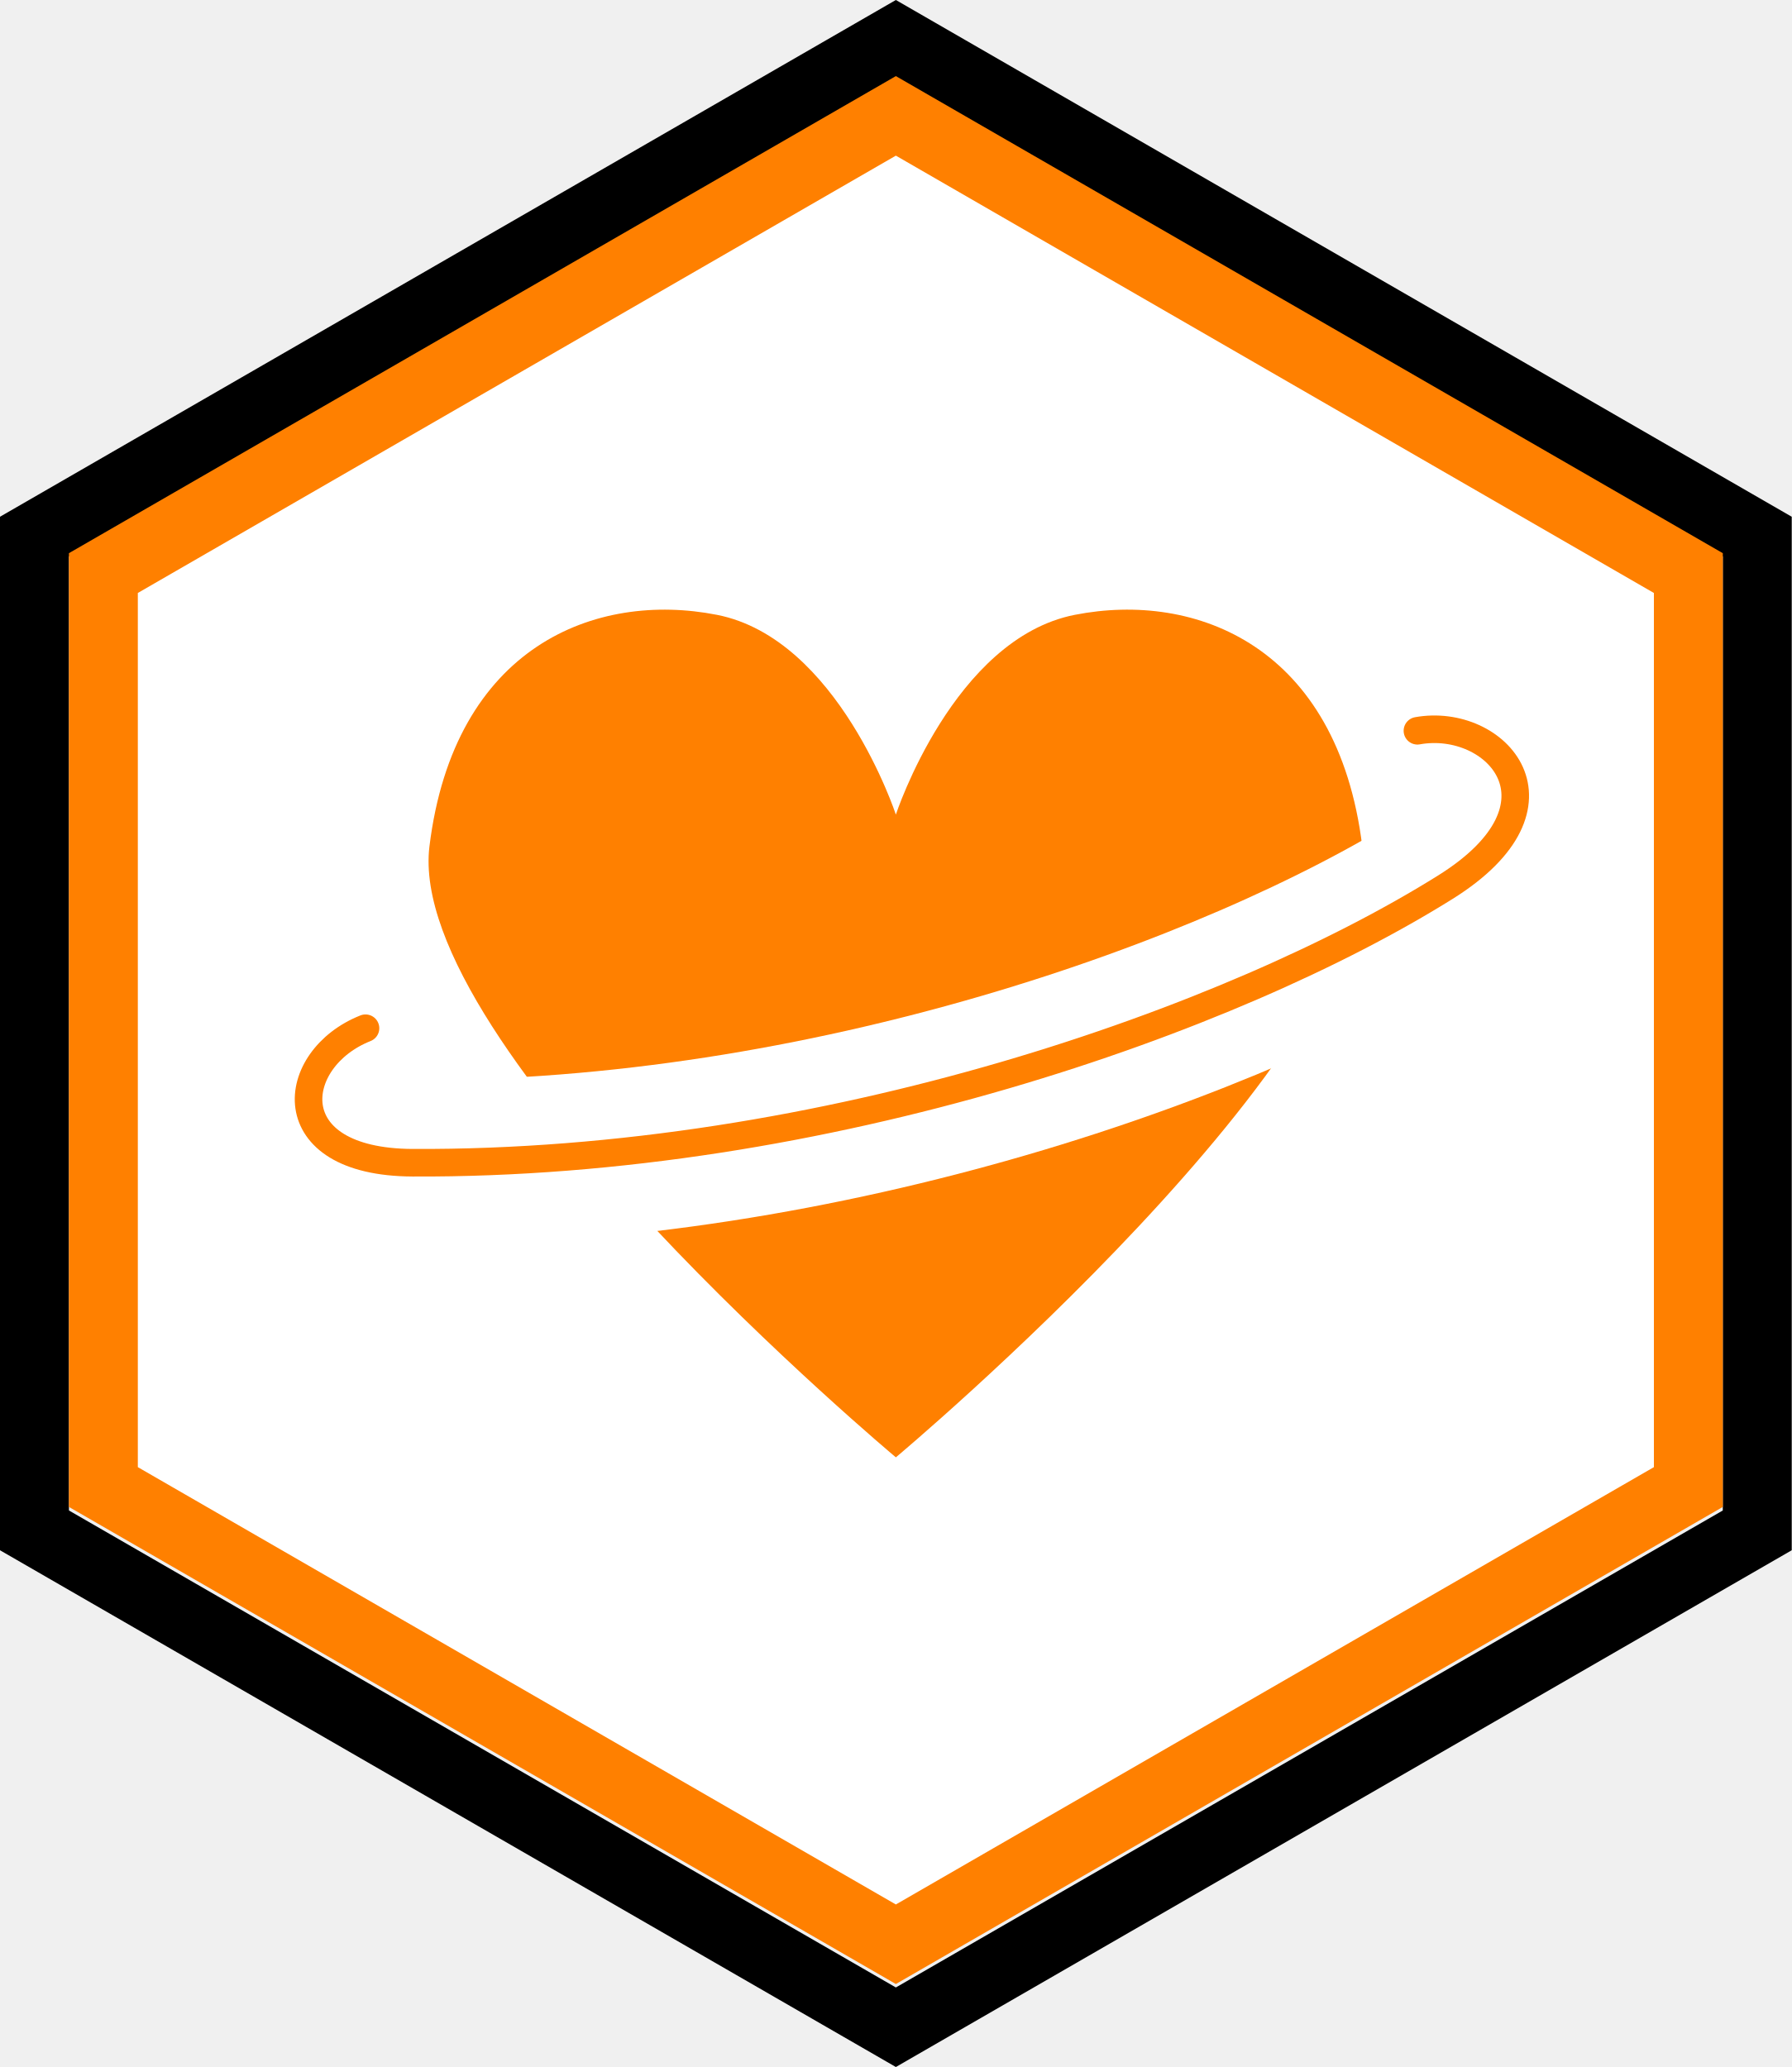
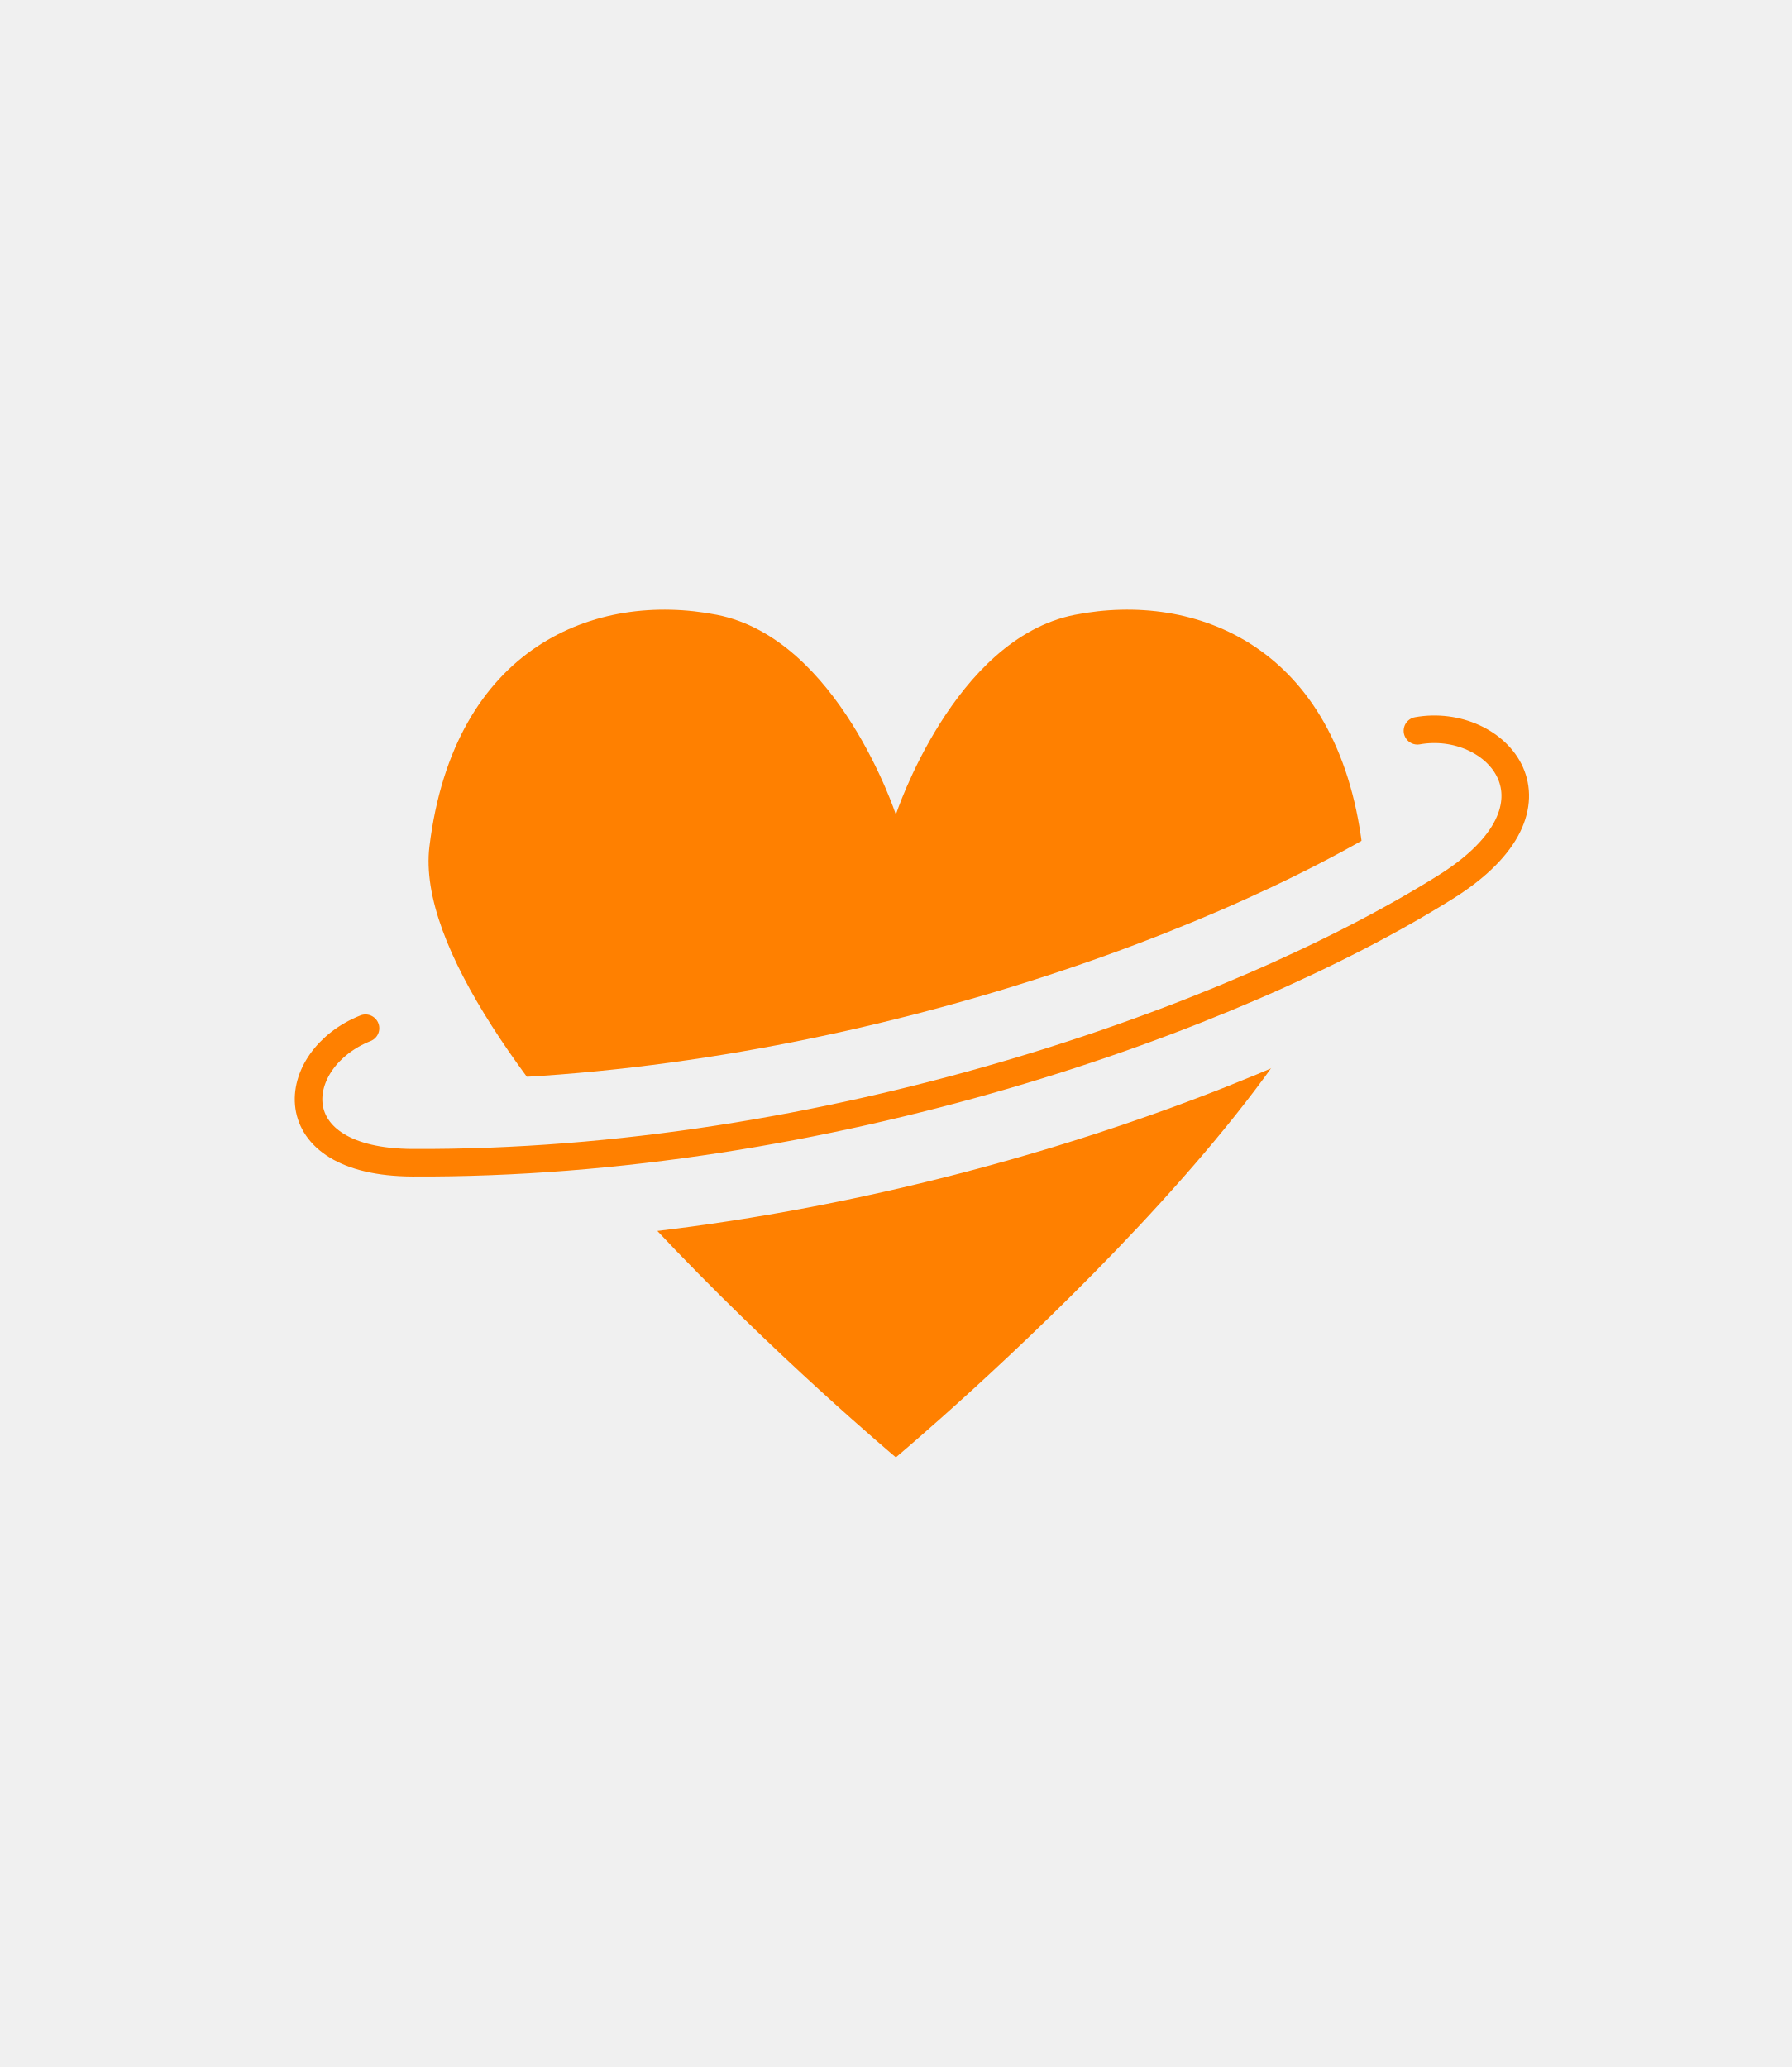
<svg xmlns="http://www.w3.org/2000/svg" viewBox="0 0 130 150" version="1.1" id="svg1" width="130" height="150" xml:space="preserve">
  <defs id="defs1">
    <mask maskUnits="userSpaceOnUse" id="mask-powermask-path-effect4">
      <path id="mask-powermask-path-effect4_box" style="fill:#ffffff;fill-opacity:1" d="M 30.095,43.242 H 99.905 V 106.758 H 30.095 Z" />
      <path style="fill:none;stroke:#000000;stroke-width:12;stroke-linecap:round;stroke-linejoin:round;stroke-dasharray:none" d="M 29.926,84.378 C 59.879,84.525 89.495,73.999 104.882,64.375" id="path4" />
    </mask>
    <filter id="mask-powermask-path-effect4_inverse" style="color-interpolation-filters:sRGB" height="100" width="100" x="-50" y="-50">
      <feColorMatrix id="mask-powermask-path-effect4_primitive1" values="1" type="saturate" result="fbSourceGraphic" />
      <feColorMatrix id="mask-powermask-path-effect4_primitive2" values="-1 0 0 0 1 0 -1 0 0 1 0 0 -1 0 1 0 0 0 1 0 " in="fbSourceGraphic" />
    </filter>
  </defs>
-   <polygon points="61.8,53.78 31,71.56 0.2,53.78 0.2,18.22 31,0.44 61.8,18.22 " fill="none" stroke="#ff3b57" stroke-width="1" id="polygon1-5" style="display:inline;mix-blend-mode:normal;fill:none;fill-opacity:1;stroke:#000000;stroke-width:2.465;stroke-dasharray:none;stroke-dashoffset:0;stroke-opacity:1" transform="matrix(2.029196,0,0,2.027961,2.09495,1.993413)" />
-   <path id="polygon1" style="display:inline;mix-blend-mode:normal;fill:#ffffff;stroke:#ff8000;stroke-width:5;stroke-dasharray:none;stroke-opacity:1" d="m 7.5,41.588 c 0,22.108 0,44.216 0,66.324 19.167,11.06 38.333,22.12 57.5,33.18 19.167,-11.06 38.333,-22.12 57.5,-33.18 0,-22.108 0,-44.216 0,-66.324 C 103.333,30.528 84.167,19.468 65,8.408 45.833,19.468 26.667,30.528 7.5,41.588 Z" />
  <path style="fill:#ff8000;stroke:none;stroke-linecap:square;stroke-linejoin:round;fill-opacity:1" d="M 31.16,61.412 C 32.949,46.899 43.224,42.889 52.02,44.618 60.815,46.348 65,59.114 65,59.114 c 0,0 4.185,-12.766 12.98,-14.496 8.796,-1.73 19.071,2.281 20.86,16.794 C 100.628,75.925 65,105.758 65,105.758 c 0,0 -35.628,-29.833 -33.84,-44.346 z" id="path1" mask="url(#mask-powermask-path-effect4)" />
  <path style="fill:none;stroke:#ff8000;stroke-width:2;stroke-linecap:round;stroke-linejoin:round;stroke-dasharray:none;stroke-opacity:1" d="m 26.52,74.617 c -5.568,2.205 -6.487,9.712 3.405,9.761 29.953,0.147 59.57,-10.378 74.956,-20.003 9.554,-5.976 3.664,-12.371 -2.039,-11.343" id="path2" />
</svg>
